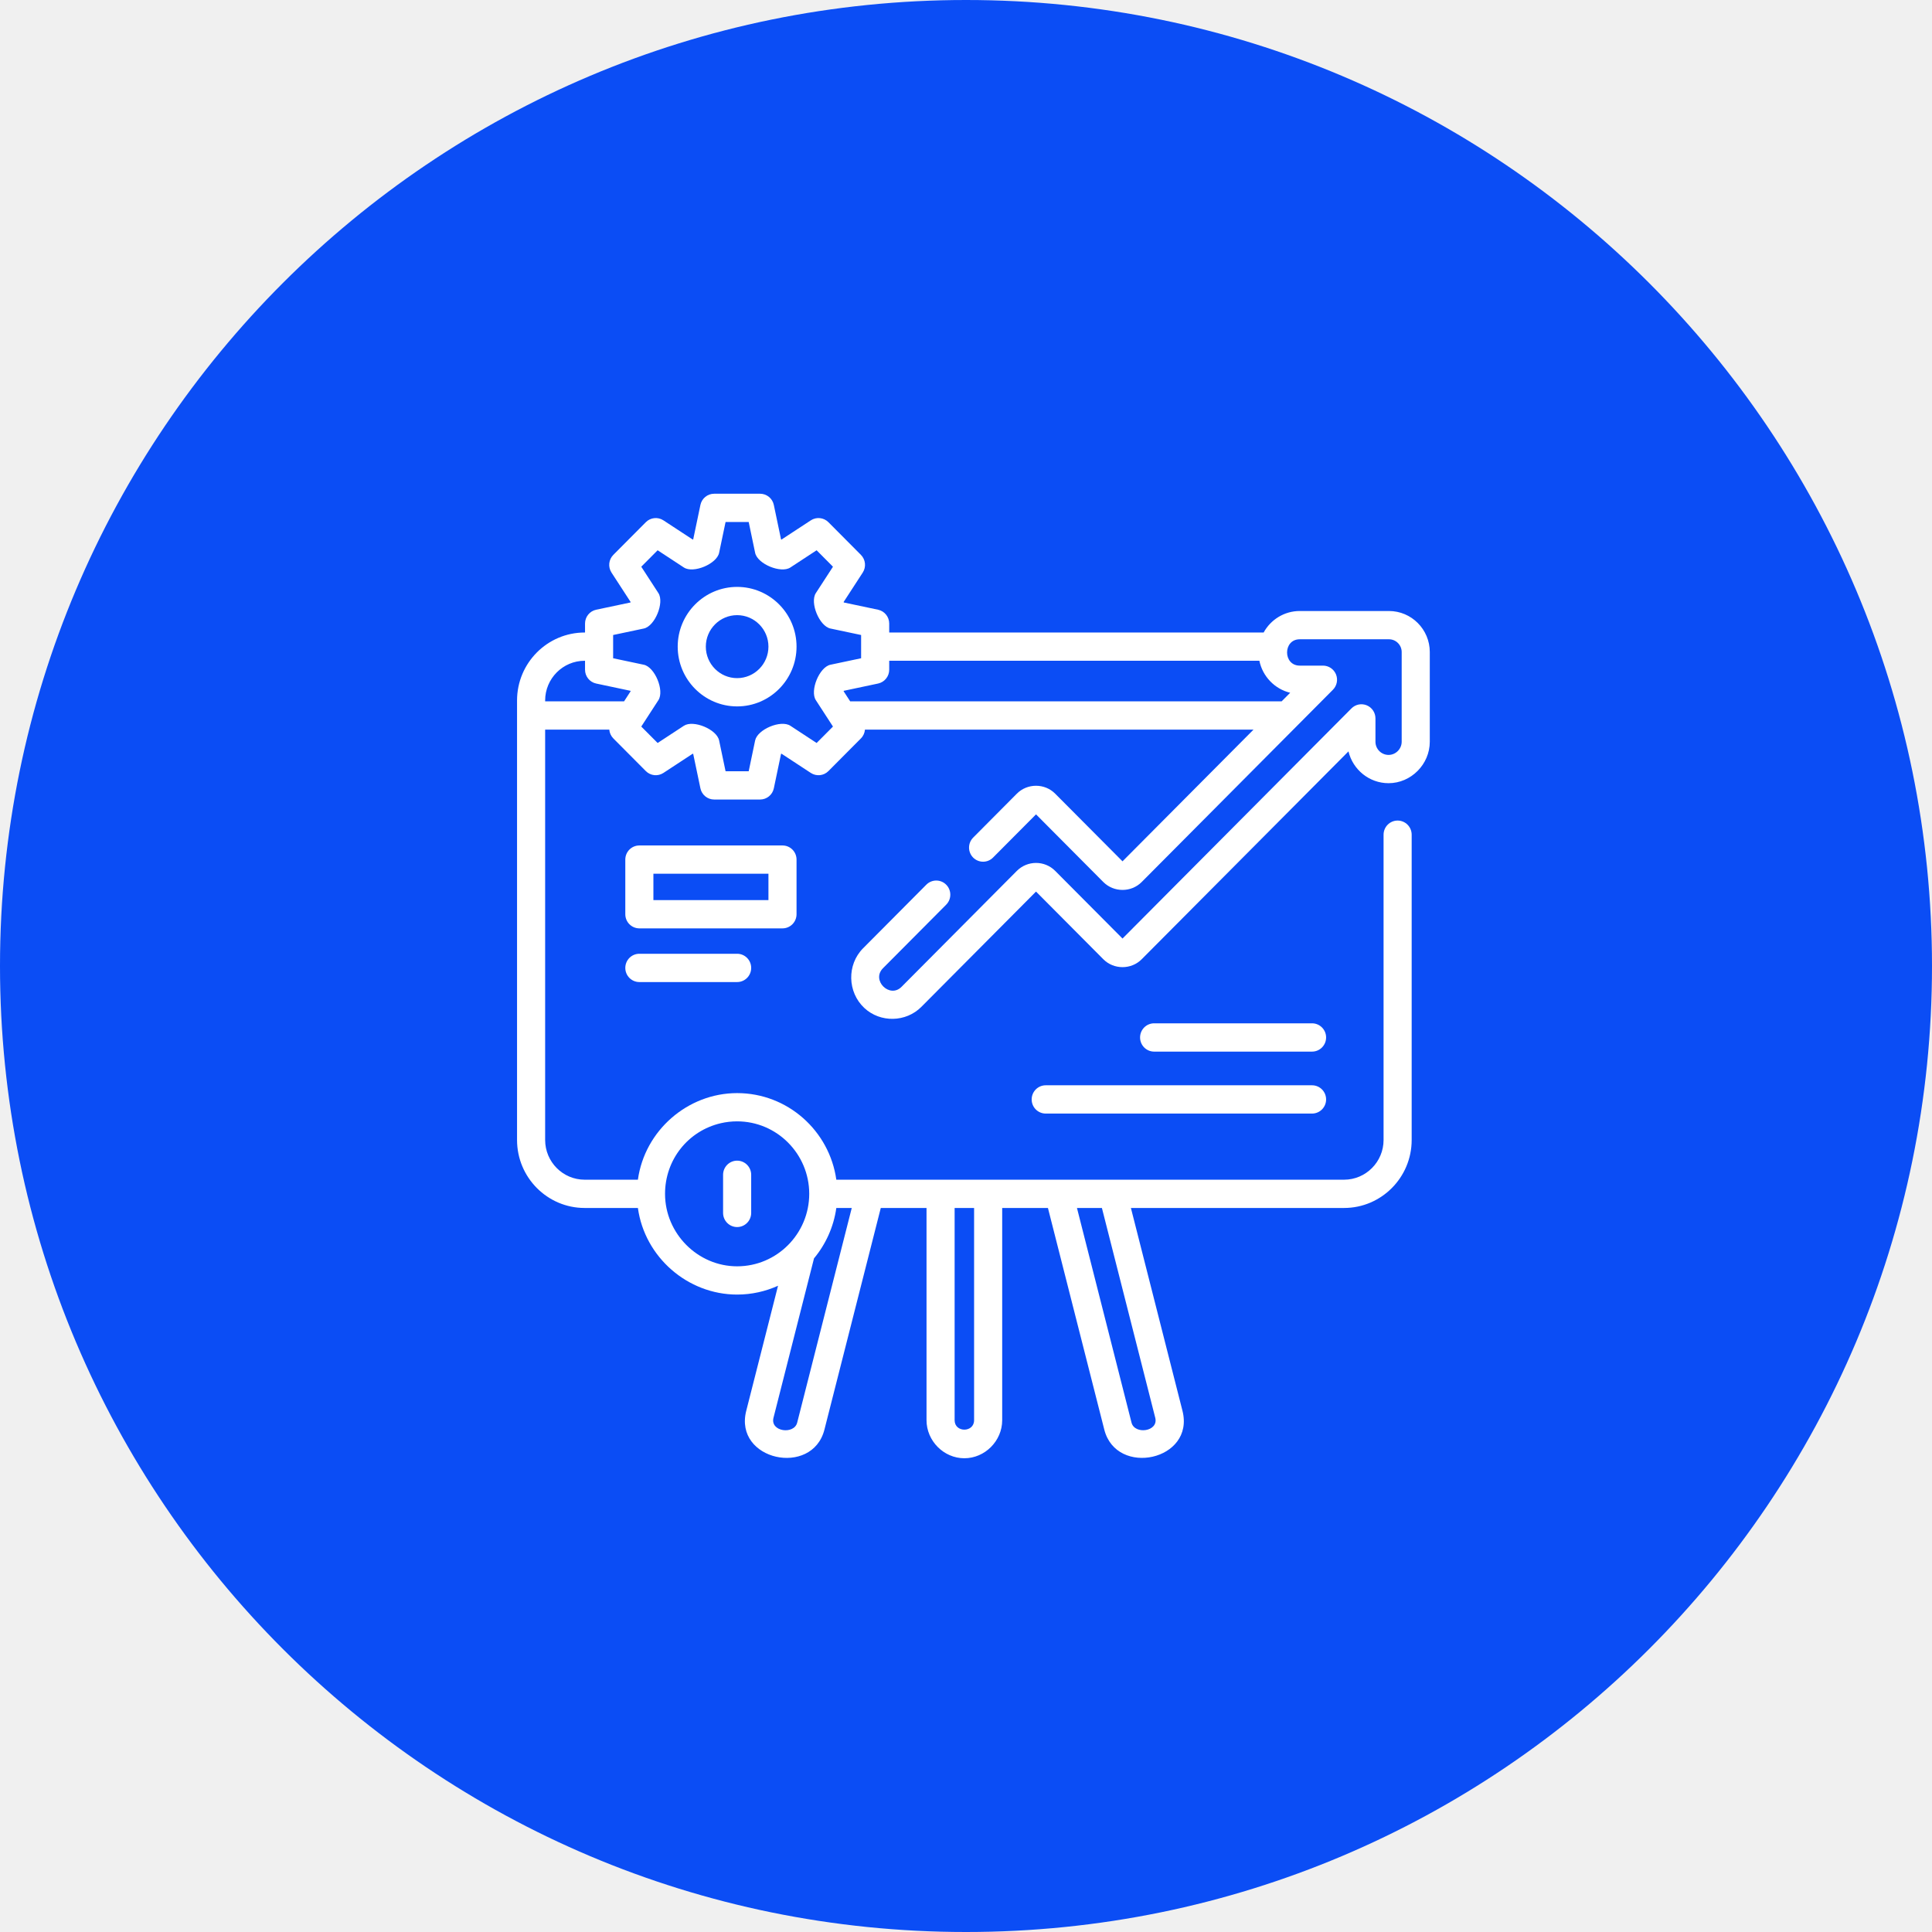
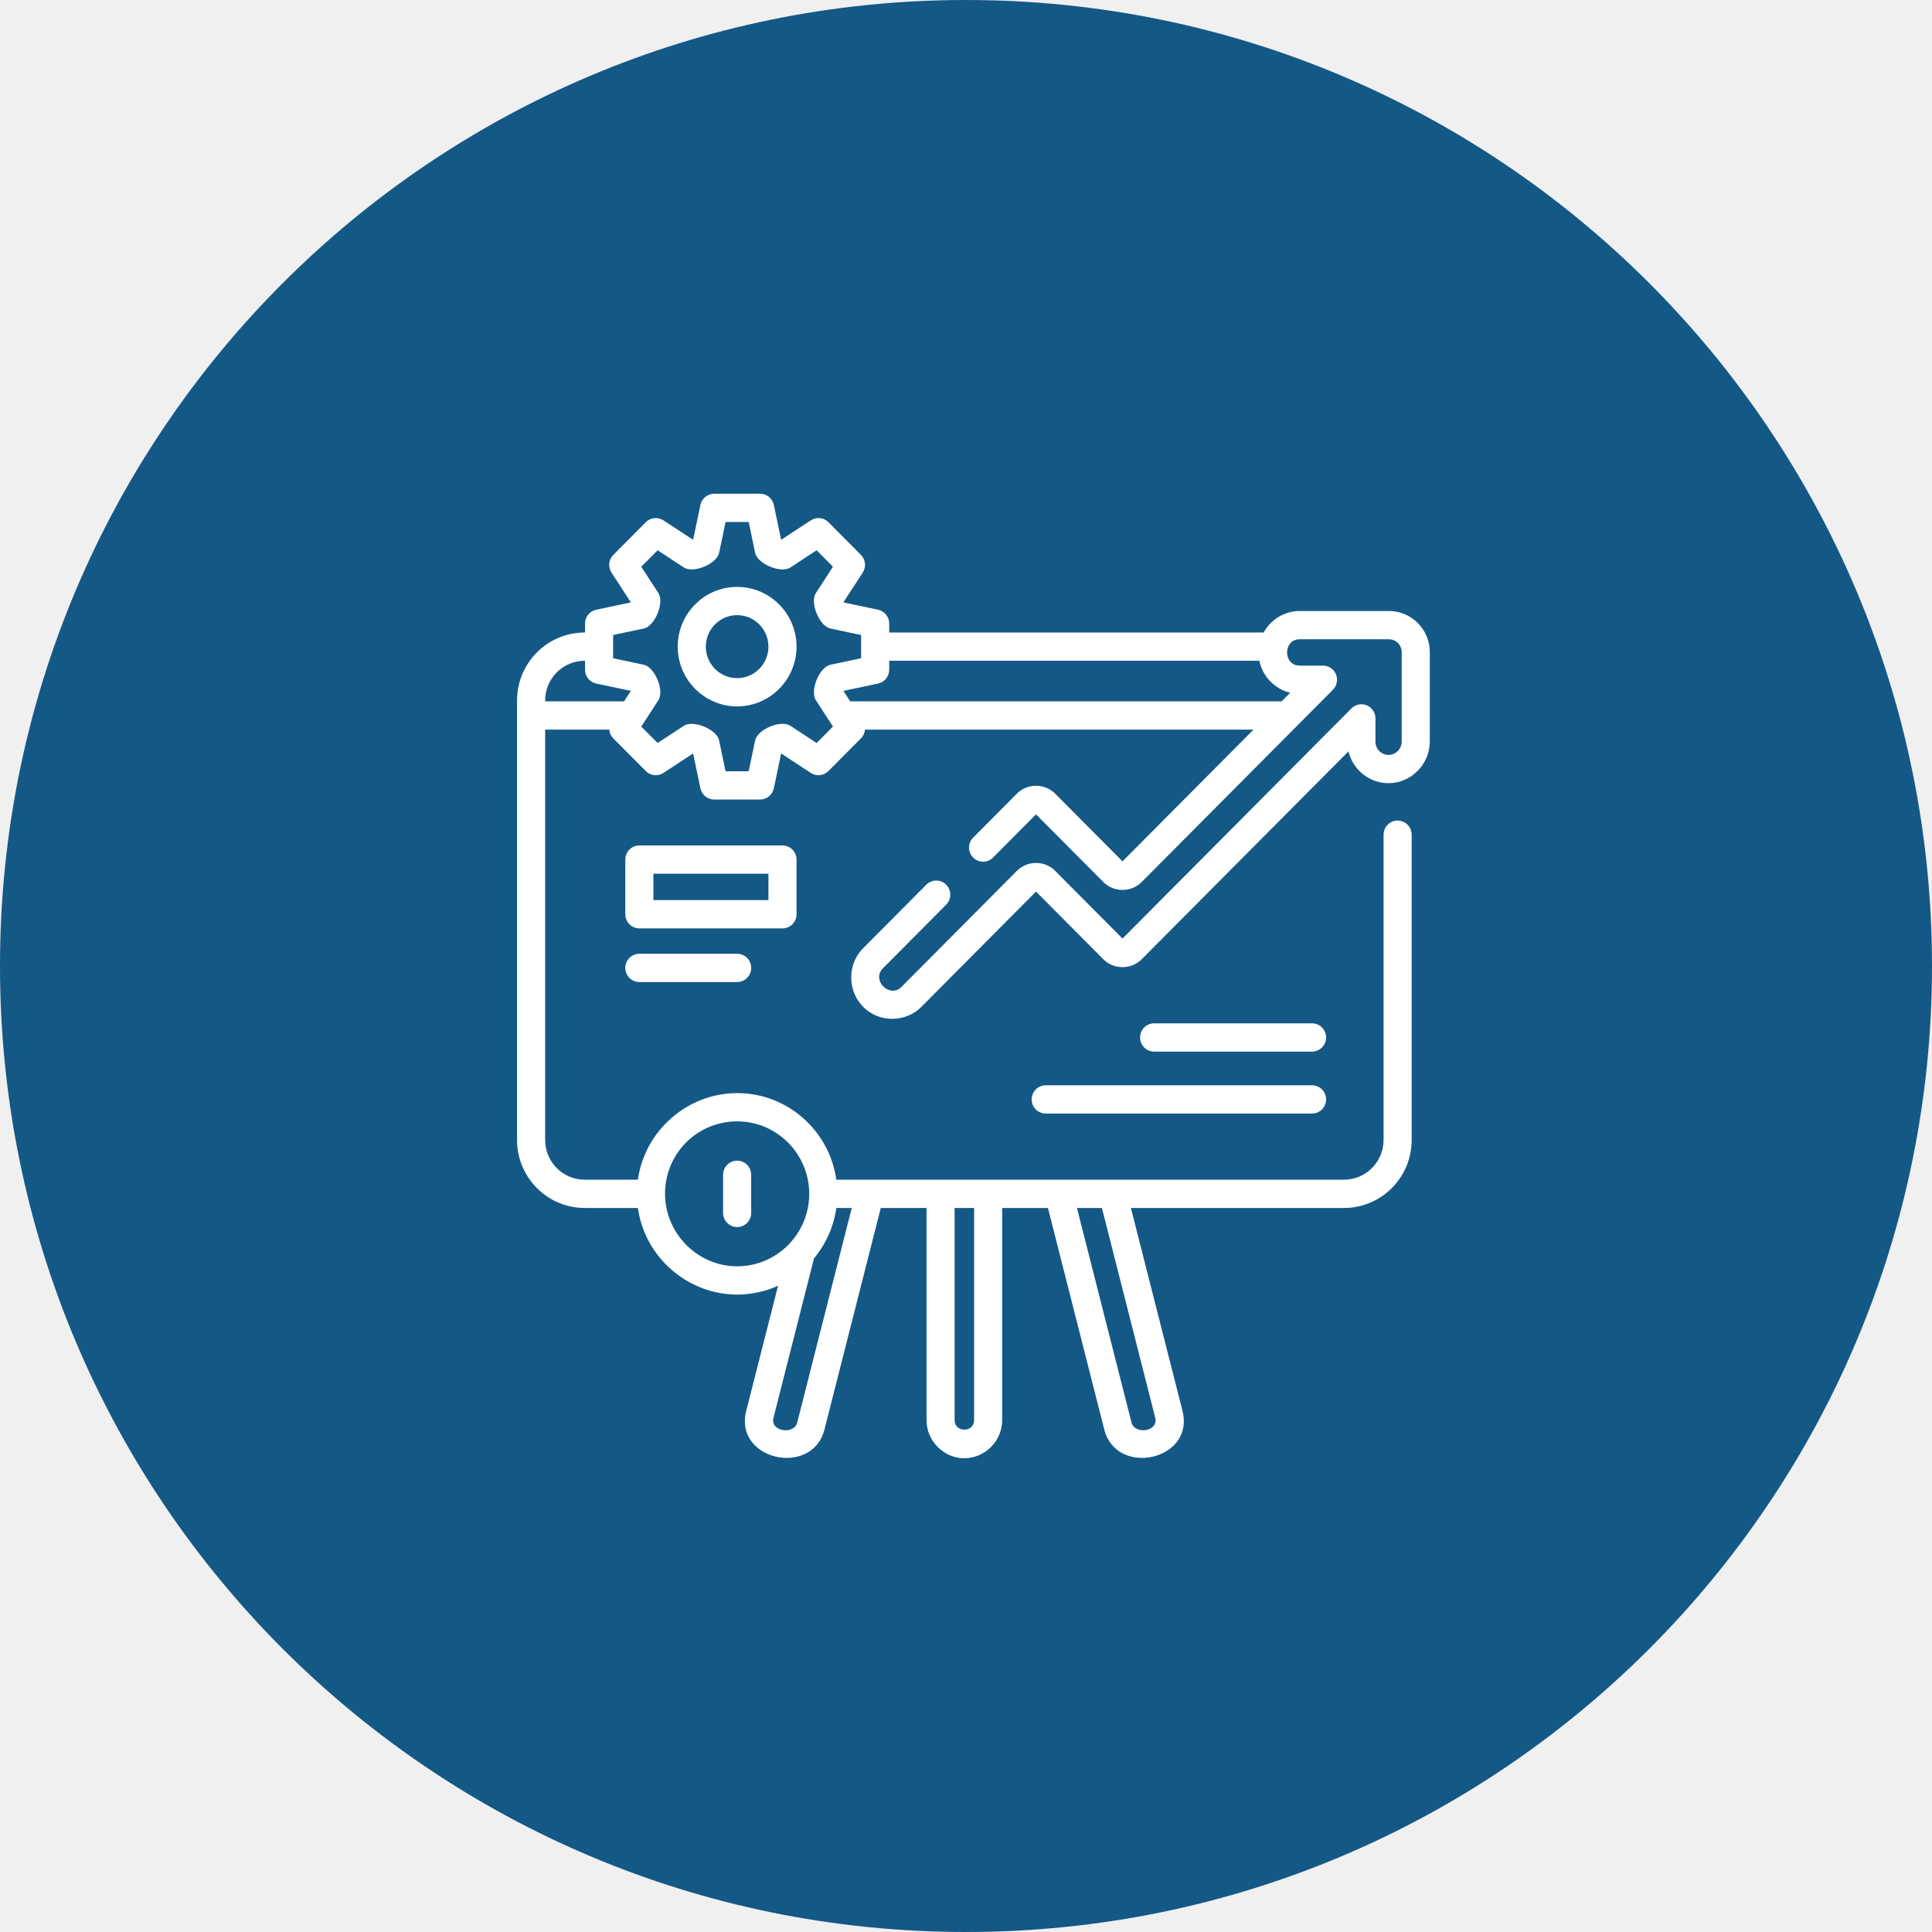
<svg xmlns="http://www.w3.org/2000/svg" width="90" height="90" viewBox="0 0 90 90" fill="none">
-   <rect width="90" height="90" rx="45" fill="#0B4DF5" />
+   <rect width="90" height="90" rx="45" fill="#145886" />
  <g clip-path="url(#clip0_905_9)">
    <path d="M34.338 27.34C32.812 27.34 31.57 28.588 31.57 30.123C31.57 31.658 32.812 32.907 34.338 32.907C35.864 32.907 37.106 31.658 37.106 30.123C37.106 28.588 35.864 27.34 34.338 27.34ZM34.338 31.59C33.534 31.59 32.88 30.932 32.88 30.123C32.88 29.314 33.534 28.656 34.338 28.656C35.143 28.656 35.797 29.314 35.797 30.123C35.797 30.932 35.142 31.59 34.338 31.59Z" fill="white" />
    <path d="M37.106 42.588V40.043C37.106 39.679 36.813 39.385 36.452 39.385H29.784C29.422 39.385 29.129 39.679 29.129 40.043V42.588C29.129 42.952 29.422 43.247 29.784 43.247H36.452C36.813 43.247 37.106 42.952 37.106 42.588ZM35.797 41.93H30.438V40.702H35.797V41.93H35.797Z" fill="white" />
    <path d="M64.703 28.463H60.547C59.824 28.463 59.192 28.868 58.865 29.465H41.423V29.047C41.423 28.736 41.206 28.467 40.903 28.403L39.308 28.066C39.305 28.058 39.302 28.052 39.299 28.044L40.19 26.672C40.359 26.411 40.323 26.067 40.104 25.847L38.591 24.326C38.372 24.106 38.03 24.07 37.771 24.24L36.405 25.135C36.398 25.132 36.391 25.13 36.384 25.127L36.048 23.523C35.985 23.218 35.717 23 35.408 23H33.268C32.959 23 32.691 23.218 32.628 23.523L32.292 25.127C32.285 25.129 32.278 25.132 32.271 25.135L30.905 24.24C30.646 24.07 30.304 24.106 30.085 24.326L28.572 25.847C28.353 26.067 28.317 26.411 28.486 26.672L29.377 28.044C29.374 28.052 29.371 28.058 29.368 28.066L27.773 28.403C27.47 28.467 27.253 28.736 27.253 29.047V29.465H27.236C25.499 29.465 24.086 30.885 24.086 32.631V53.105C24.086 54.851 25.499 56.272 27.236 56.272H29.716C30.032 58.565 32.036 60.306 34.338 60.306C35.017 60.306 35.661 60.158 36.244 59.895L34.763 65.72C34.175 68.033 37.84 68.818 38.405 66.598L41.03 56.272H43.161V66.159C43.161 67.123 43.965 67.931 44.923 67.931C45.882 67.931 46.686 67.123 46.686 66.159V56.272H48.817L51.442 66.597C52.007 68.817 55.672 68.033 55.084 65.72L52.682 56.272H62.611C64.348 56.272 65.761 54.851 65.761 53.105V38.884C65.761 38.52 65.468 38.225 65.106 38.225C64.745 38.225 64.452 38.52 64.452 38.884V53.105C64.452 54.125 63.626 54.955 62.611 54.955L38.959 54.955C38.64 52.678 36.69 50.921 34.338 50.921C32.036 50.921 30.033 52.662 29.716 54.955H27.236C26.221 54.955 25.395 54.125 25.395 53.105V33.989H28.383C28.396 34.139 28.459 34.285 28.572 34.399L30.085 35.92C30.304 36.14 30.646 36.176 30.905 36.006L32.271 35.11C32.278 35.113 32.285 35.116 32.292 35.119L32.628 36.723C32.691 37.027 32.959 37.245 33.268 37.245H35.408C35.717 37.245 35.985 37.027 36.048 36.723L36.384 35.119C36.391 35.116 36.398 35.113 36.405 35.11L37.771 36.006C38.03 36.176 38.373 36.14 38.591 35.92L40.104 34.399C40.217 34.285 40.28 34.139 40.293 33.989H58.393L52.291 40.124L49.156 36.974C48.668 36.481 47.857 36.481 47.368 36.973L45.334 39.019C45.078 39.276 45.078 39.692 45.333 39.949C45.589 40.206 46.004 40.206 46.259 39.949L48.262 37.936L51.397 41.088C51.886 41.578 52.696 41.58 53.184 41.088L62.093 32.131C62.28 31.942 62.336 31.659 62.235 31.413C62.134 31.168 61.895 31.007 61.63 31.007H60.547C59.76 31.007 59.761 29.78 60.547 29.78H64.703C65.03 29.78 65.296 30.047 65.296 30.375V34.553C65.296 34.888 65.018 35.167 64.685 35.167C64.348 35.167 64.074 34.892 64.074 34.553V33.465C64.074 33.199 63.915 32.959 63.67 32.857C63.425 32.755 63.144 32.812 62.956 33L52.291 43.721L49.155 40.569C48.663 40.075 47.862 40.075 47.368 40.57L41.996 45.972C41.446 46.526 40.575 45.665 41.133 45.103L44.077 42.143C44.333 41.886 44.333 41.469 44.077 41.212C43.822 40.955 43.407 40.955 43.152 41.212L40.207 44.173C39.444 44.94 39.475 46.219 40.263 46.955C41.009 47.651 42.203 47.627 42.922 46.902L48.262 41.533L51.397 44.685C51.883 45.175 52.697 45.177 53.184 44.686L62.817 35.002C63.019 35.85 63.78 36.484 64.685 36.484C65.731 36.484 66.605 35.605 66.605 34.553V30.375C66.605 29.321 65.752 28.463 64.703 28.463ZM37.136 66.272C36.991 66.843 35.867 66.695 36.032 66.046L37.92 58.619C38.465 57.963 38.835 57.157 38.959 56.272H39.678L37.136 66.272ZM45.377 66.159C45.377 66.745 44.47 66.746 44.47 66.159V56.272H45.377V66.159ZM53.816 66.046C53.98 66.693 52.856 66.842 52.711 66.272L50.169 56.272H51.331L53.816 66.046ZM33.58 52.323C33.827 52.266 34.083 52.237 34.338 52.237C36.19 52.237 37.696 53.751 37.697 55.612L37.697 55.613L37.697 55.614C37.696 57.476 36.19 58.99 34.338 58.99C32.501 58.99 30.98 57.459 30.98 55.613C30.98 54.031 32.049 52.678 33.58 52.323ZM25.395 32.631C25.395 31.611 26.221 30.781 27.236 30.781H27.253V31.198C27.253 31.509 27.47 31.778 27.773 31.842L29.368 32.18C29.371 32.187 29.374 32.194 29.377 32.201L29.071 32.672H25.395V32.631ZM38.041 34.611L36.818 33.809C36.374 33.518 35.285 33.977 35.177 34.493L34.877 35.929H33.8L33.499 34.493C33.39 33.971 32.297 33.522 31.858 33.809L30.635 34.611L29.873 33.846L30.671 32.616C30.96 32.169 30.504 31.075 29.991 30.966L28.562 30.664V29.581L29.991 29.279C30.51 29.169 30.957 28.07 30.671 27.629L29.873 26.4L30.635 25.634L31.858 26.436C32.302 26.727 33.391 26.268 33.499 25.753L33.8 24.316H34.877L35.177 25.753C35.286 26.274 36.38 26.724 36.818 26.436L38.041 25.634L38.803 26.4L38.005 27.629C37.715 28.076 38.172 29.171 38.685 29.279L40.114 29.581V30.664L38.685 30.966C38.166 31.076 37.719 32.175 38.005 32.616L38.803 33.846L38.041 34.611ZM60.102 32.271L59.703 32.672H39.605L39.299 32.201C39.302 32.194 39.305 32.187 39.308 32.18L40.903 31.842C41.206 31.778 41.423 31.509 41.423 31.198V30.781H58.667C58.813 31.507 59.384 32.101 60.102 32.271Z" fill="white" />
    <path d="M61.121 50.557H48.713C48.352 50.557 48.059 50.852 48.059 51.216C48.059 51.58 48.352 51.874 48.713 51.874H61.121C61.482 51.874 61.775 51.58 61.775 51.216C61.775 50.852 61.482 50.557 61.121 50.557Z" fill="white" />
    <path d="M61.12 47.67H53.764C53.402 47.67 53.109 47.965 53.109 48.329C53.109 48.693 53.402 48.988 53.764 48.988H61.12C61.482 48.988 61.775 48.693 61.775 48.329C61.775 47.965 61.481 47.67 61.12 47.67Z" fill="white" />
    <path d="M29.784 44.43C29.422 44.43 29.129 44.725 29.129 45.089C29.129 45.453 29.422 45.748 29.784 45.748H34.339C34.7 45.748 34.993 45.453 34.993 45.089C34.993 44.725 34.7 44.43 34.339 44.43H29.784Z" fill="white" />
    <path d="M34.338 57.161C34.7 57.161 34.993 56.866 34.993 56.503V54.727C34.993 54.363 34.7 54.068 34.338 54.068C33.977 54.068 33.684 54.363 33.684 54.727V56.503C33.684 56.866 33.977 57.161 34.338 57.161Z" fill="white" />
  </g>
  <defs>
    <clipPath id="clip0_905_9">
      <rect width="44.692" height="44.931" fill="white" transform="translate(23 23)" />
    </clipPath>
  </defs>
</svg>
